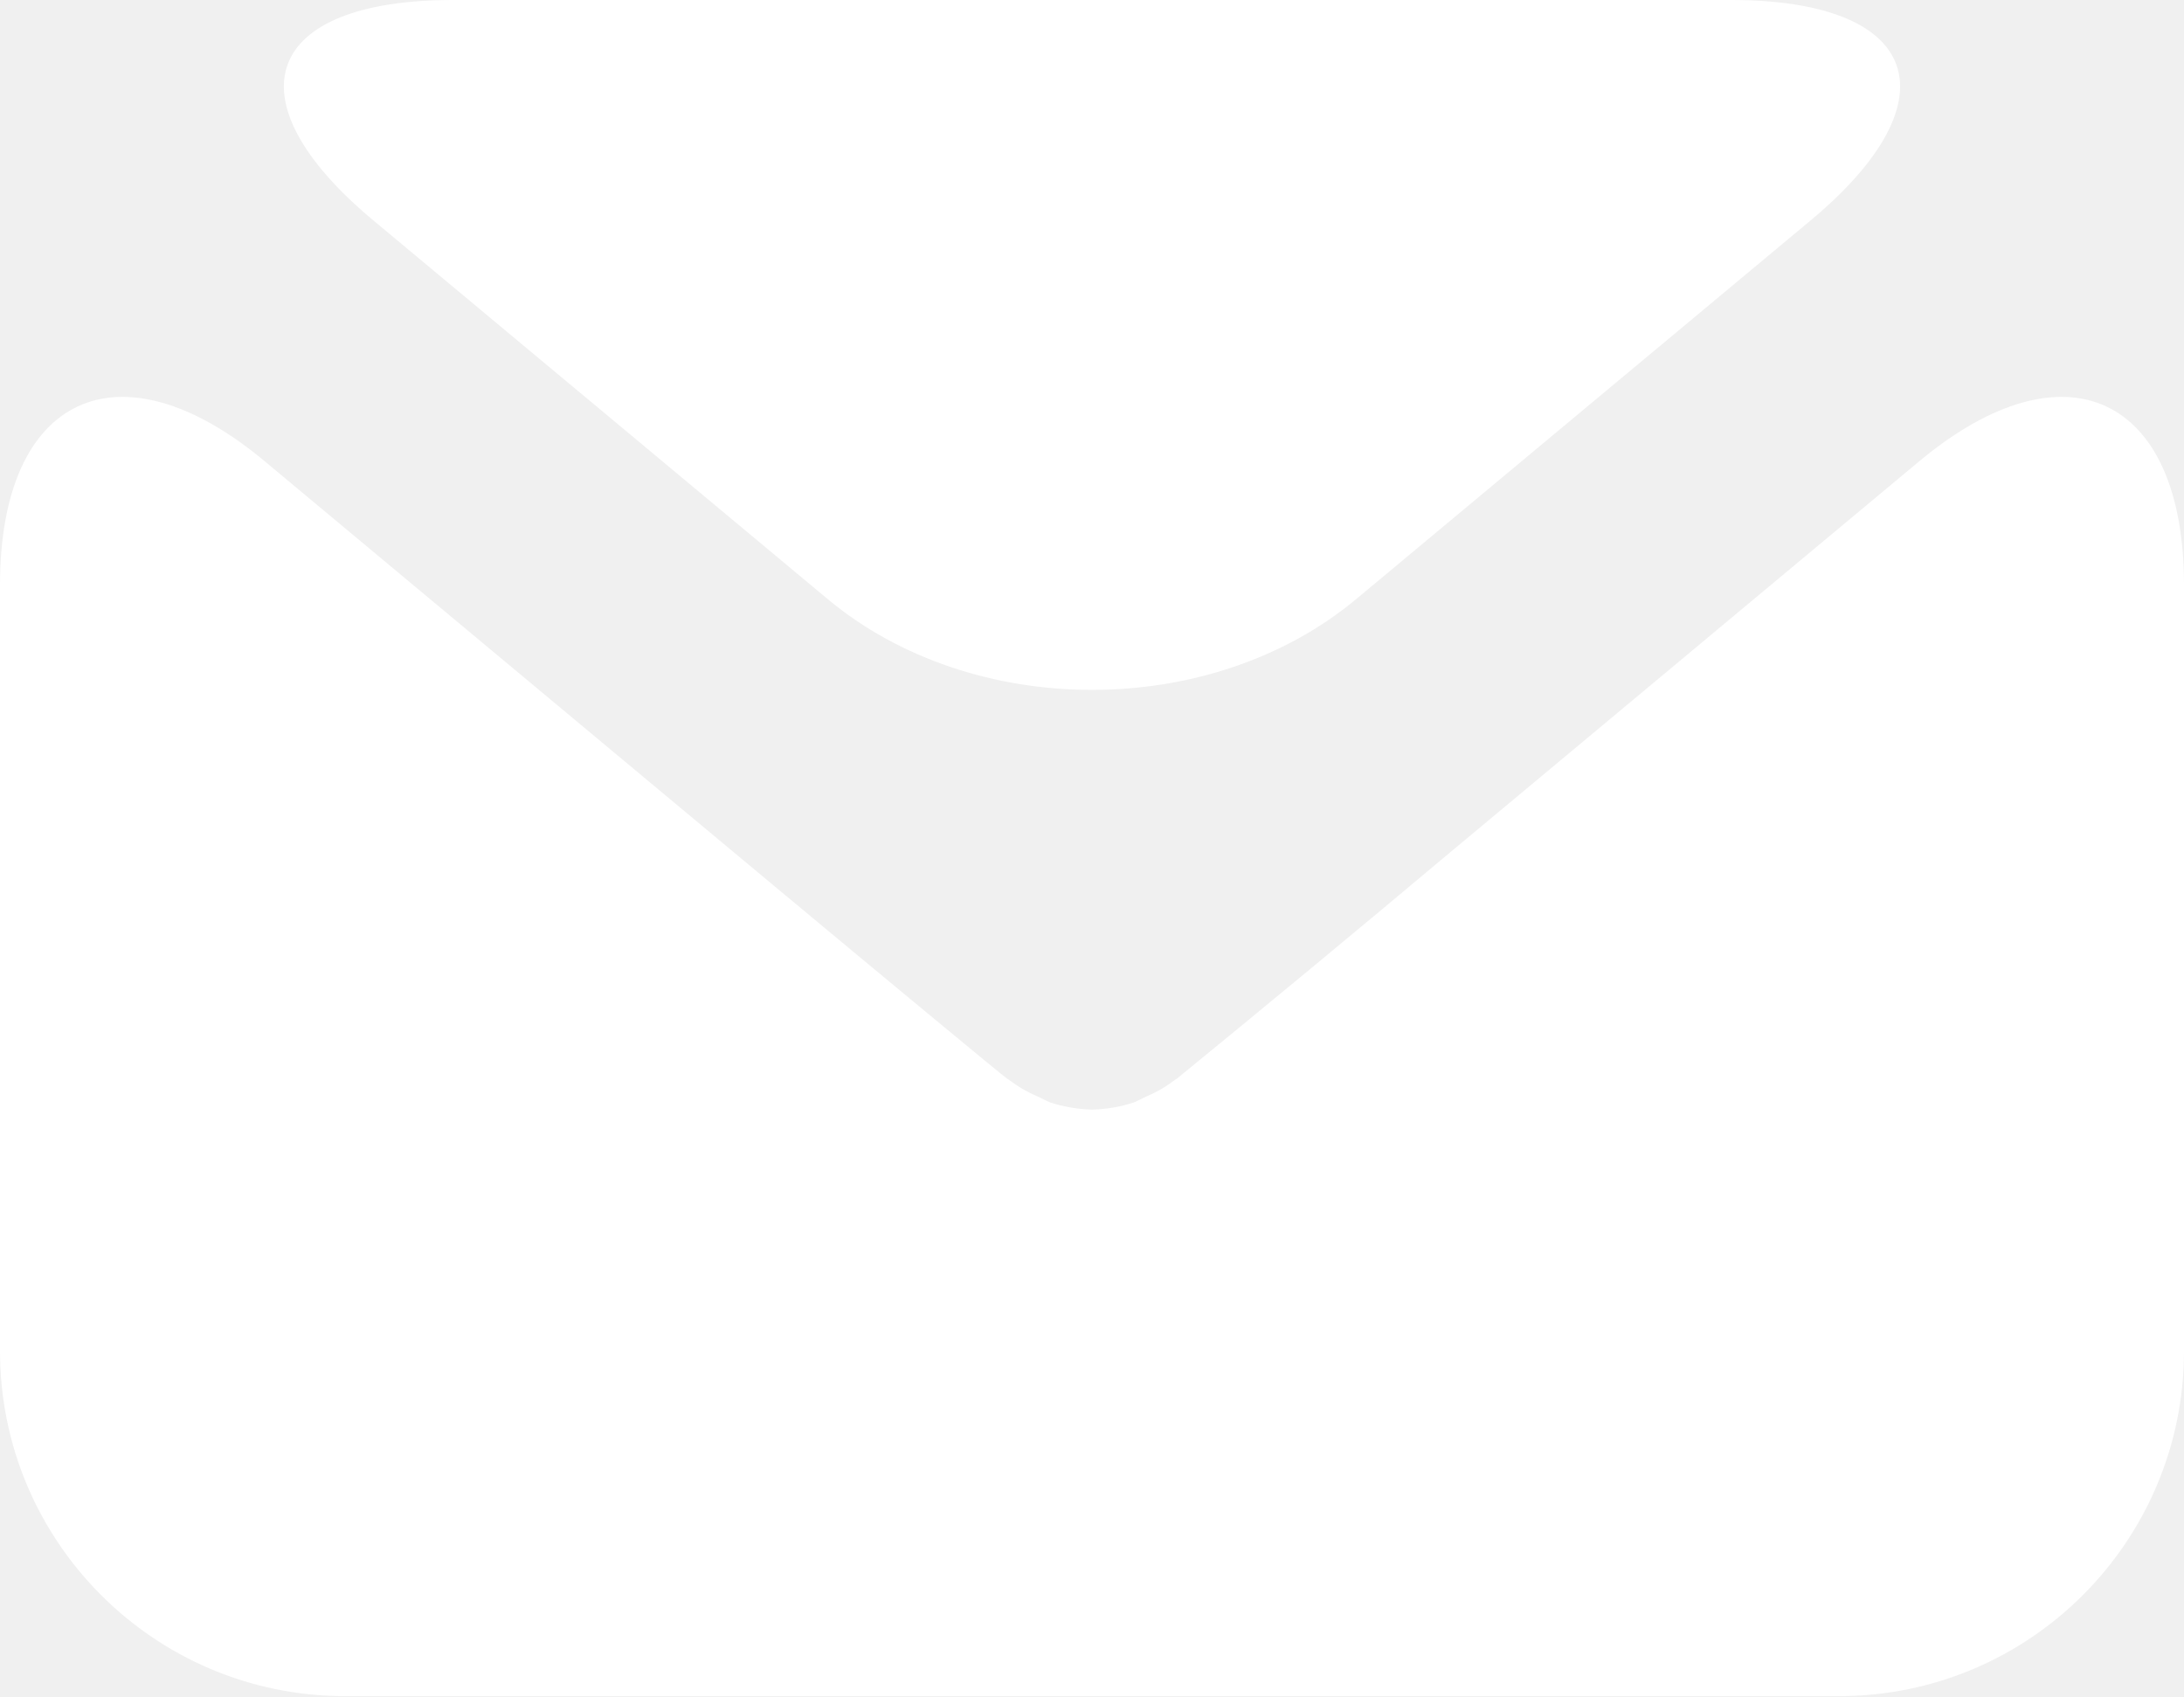
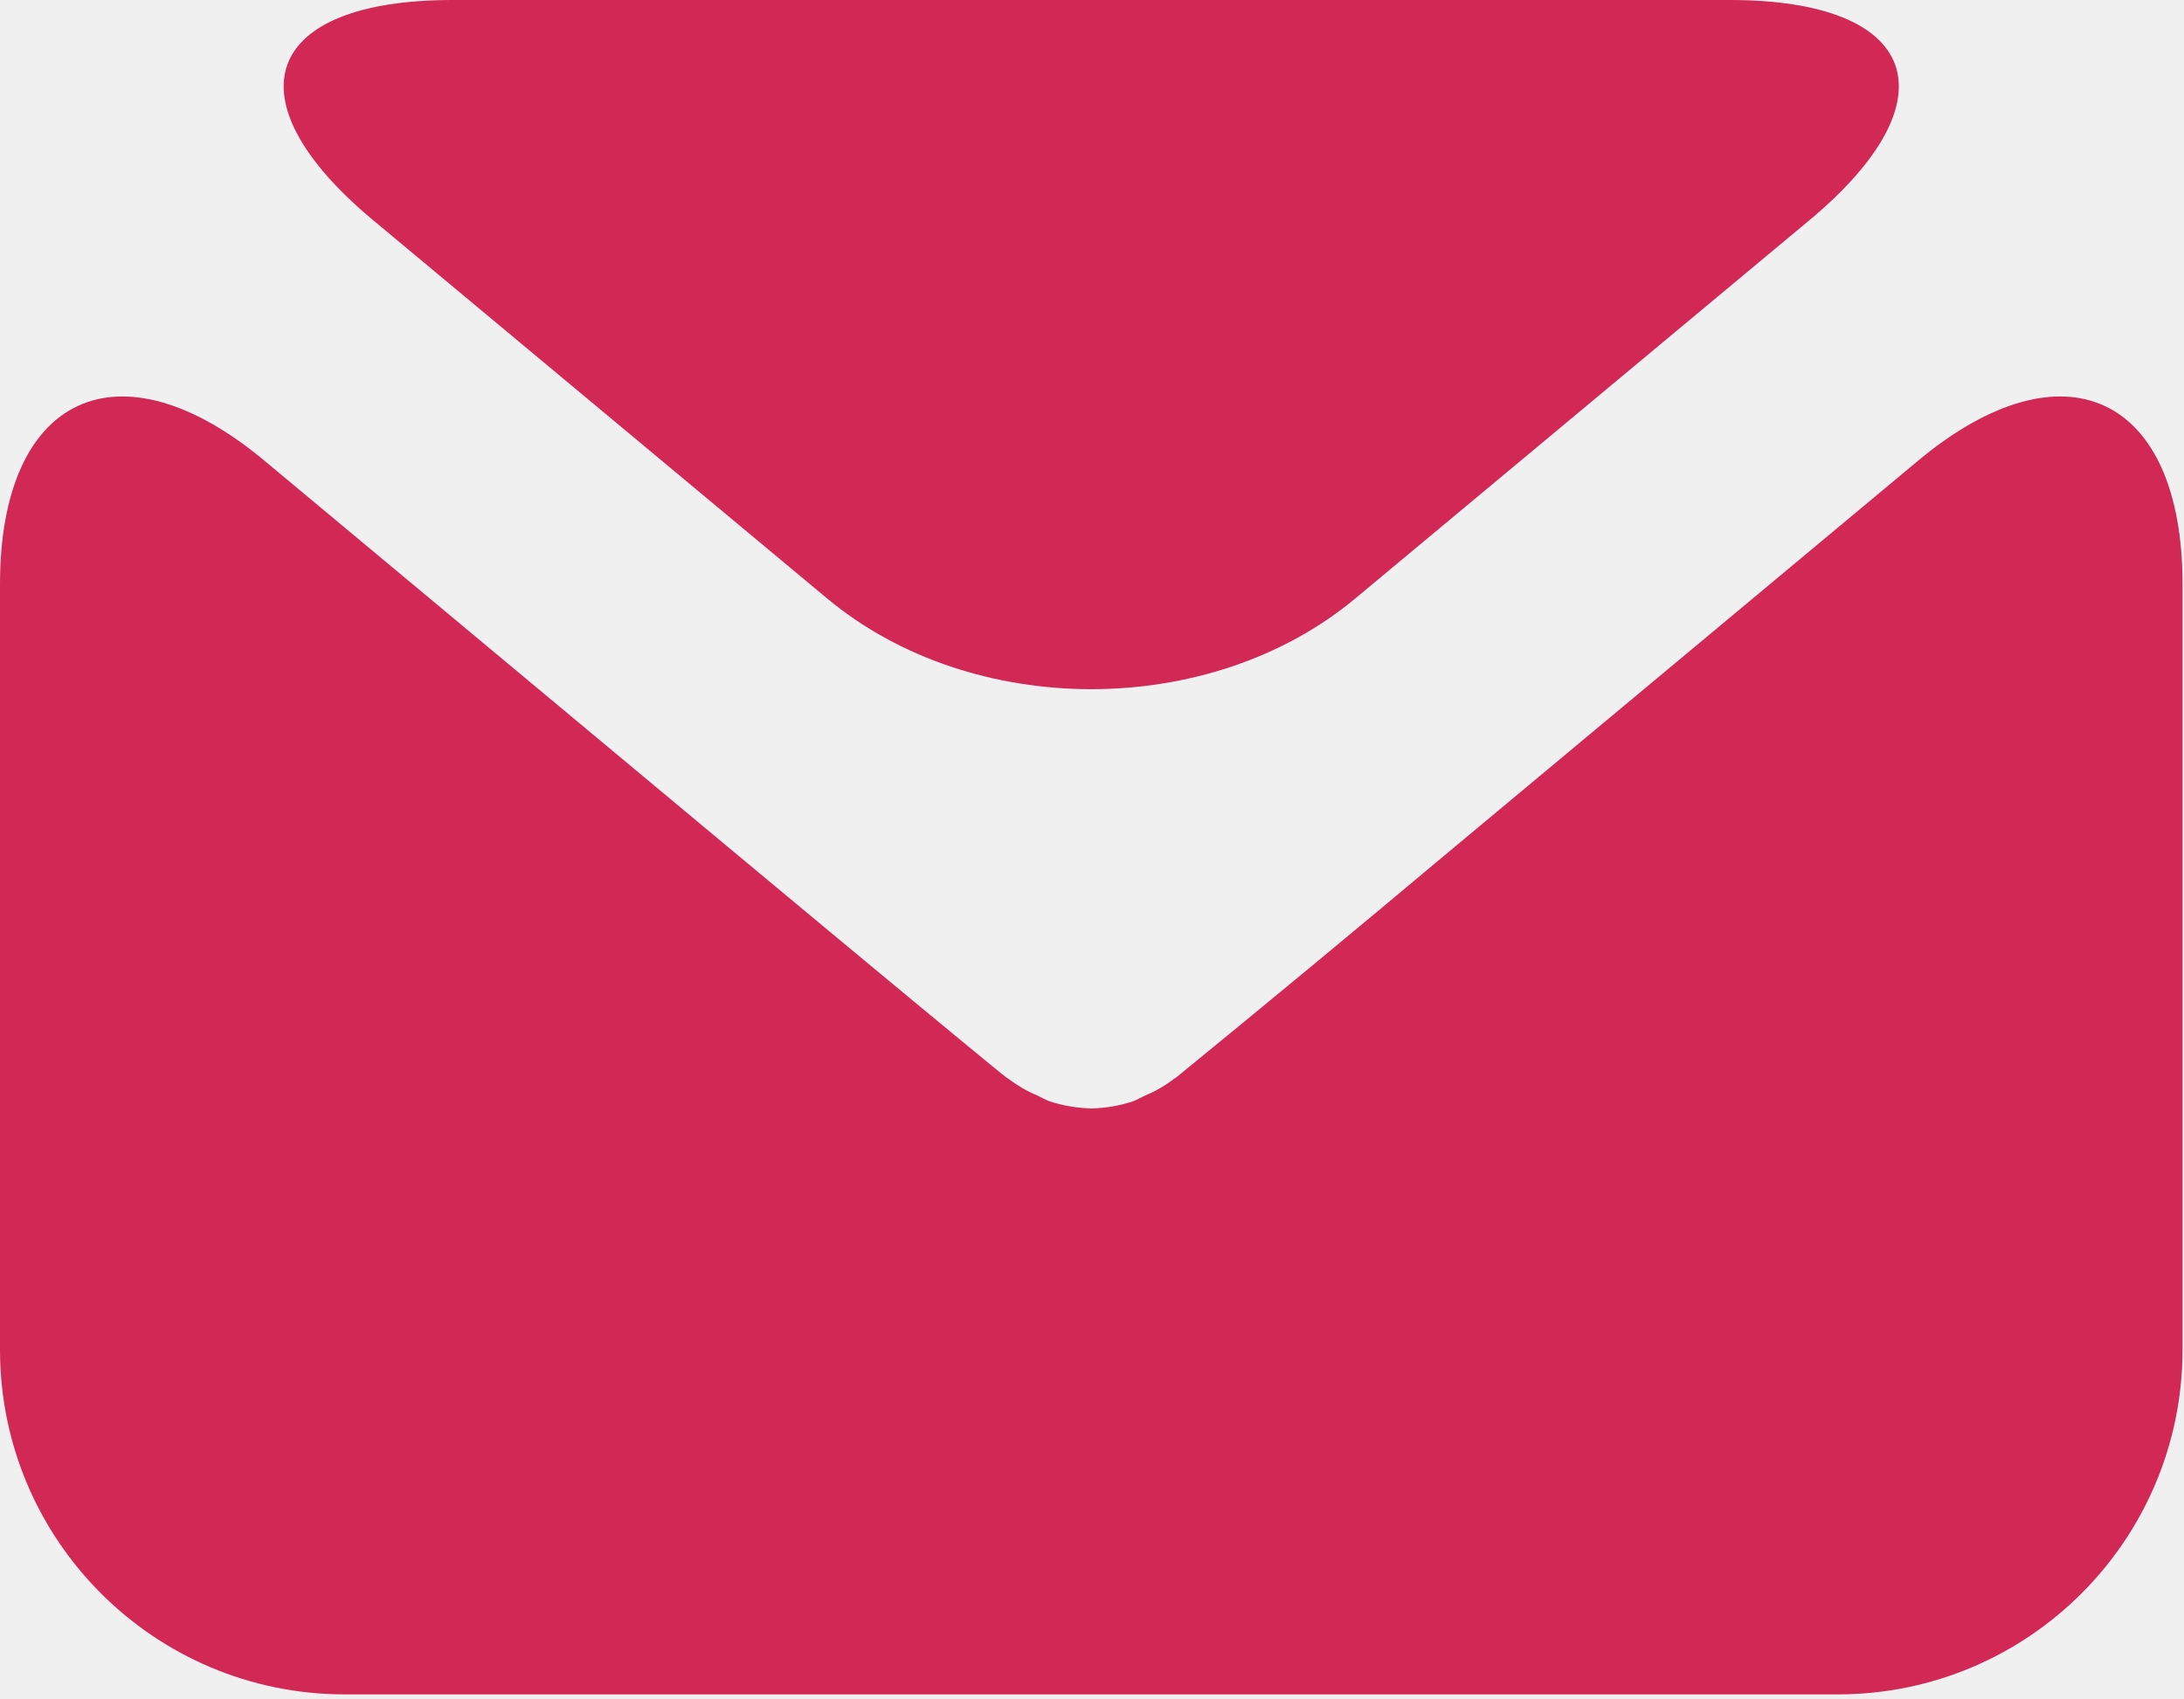
- <svg xmlns="http://www.w3.org/2000/svg" width="17.988" height="13.966">
-   <path fill="#FFF" d="M14.914 1.814C16.111.816 15.816 0 14.257 0H3.731c-1.56 0-1.854.816-.657 1.814l3.742 3.118c1.197.998 3.158.998 4.355 0l3.743-3.118z" />
-   <path fill="#FFF" d="M11.913 7.044A209.809 209.809 0 019.695 8.88l-.02.013a1.048 1.048 0 01-.235.136c-.033.015-.066.034-.1.048a1.18 1.18 0 01-.335.059l-.01.001h-.002l-.01-.001a1.216 1.216 0 01-.335-.059c-.034-.014-.068-.033-.1-.048a1.07 1.07 0 01-.235-.136l-.02-.013c-.022-.012-1.02-.838-2.218-1.836L2.178 3.796C.979 2.798 0 3.257 0 4.816v6.315a2.842 2.842 0 002.835 2.835h12.318a2.842 2.842 0 002.835-2.835V4.816c0-1.559-.979-2.018-2.178-1.02l-3.897 3.248z" />
+ <svg xmlns="http://www.w3.org/2000/svg" width="18" height="14">
+   <g fill="#D22856">
+     <path d="M14.914 1.814C16.111.816 15.816 0 14.257 0H3.731c-1.56 0-1.854.816-.657 1.814l3.742 3.118c1.197.998 3.158.998 4.355 0l3.743-3.118z" />
+     <path d="M11.913 7.044A209.809 209.809 0 019.695 8.88l-.02.013a1.048 1.048 0 01-.235.136c-.033.015-.066.034-.1.048a1.18 1.18 0 01-.335.059l-.01.001h-.002l-.01-.001a1.216 1.216 0 01-.335-.059c-.034-.014-.068-.033-.1-.048a1.07 1.07 0 01-.235-.136l-.02-.013c-.022-.012-1.02-.838-2.218-1.836L2.178 3.796C.979 2.798 0 3.257 0 4.816v6.315a2.842 2.842 0 002.835 2.835h12.318a2.842 2.842 0 002.835-2.835V4.816c0-1.559-.979-2.018-2.178-1.02l-3.897 3.248z" />
+   </g>
</svg>
